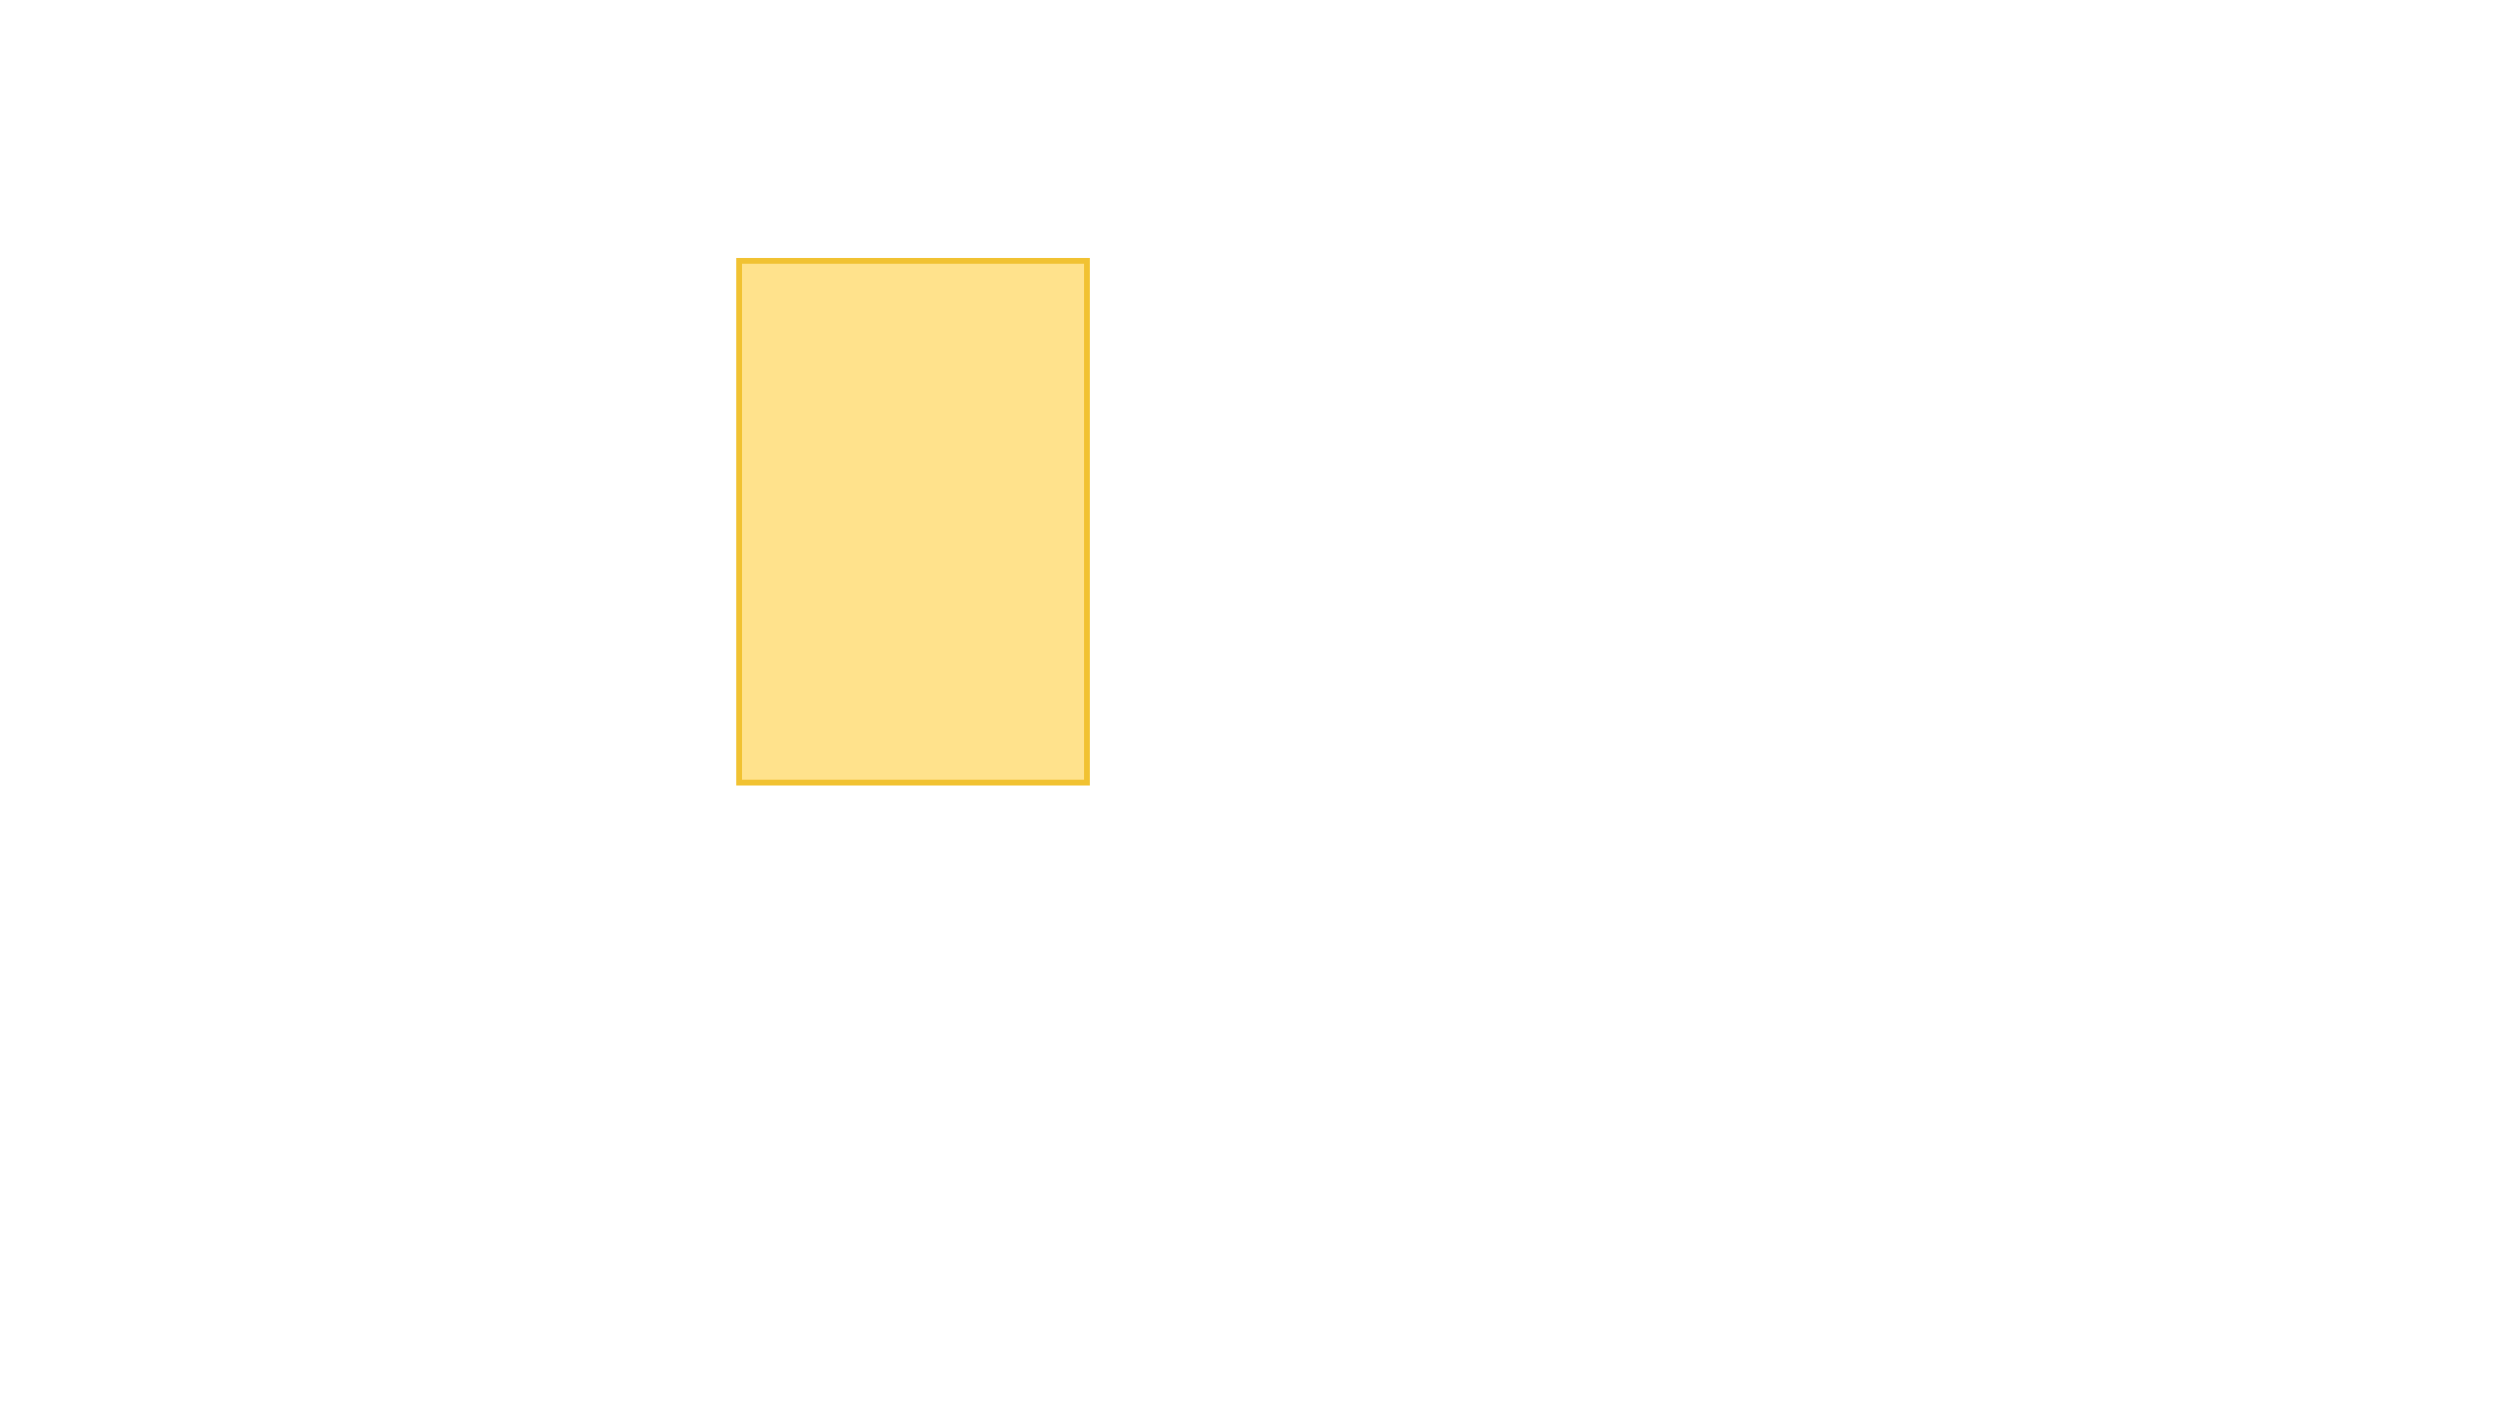
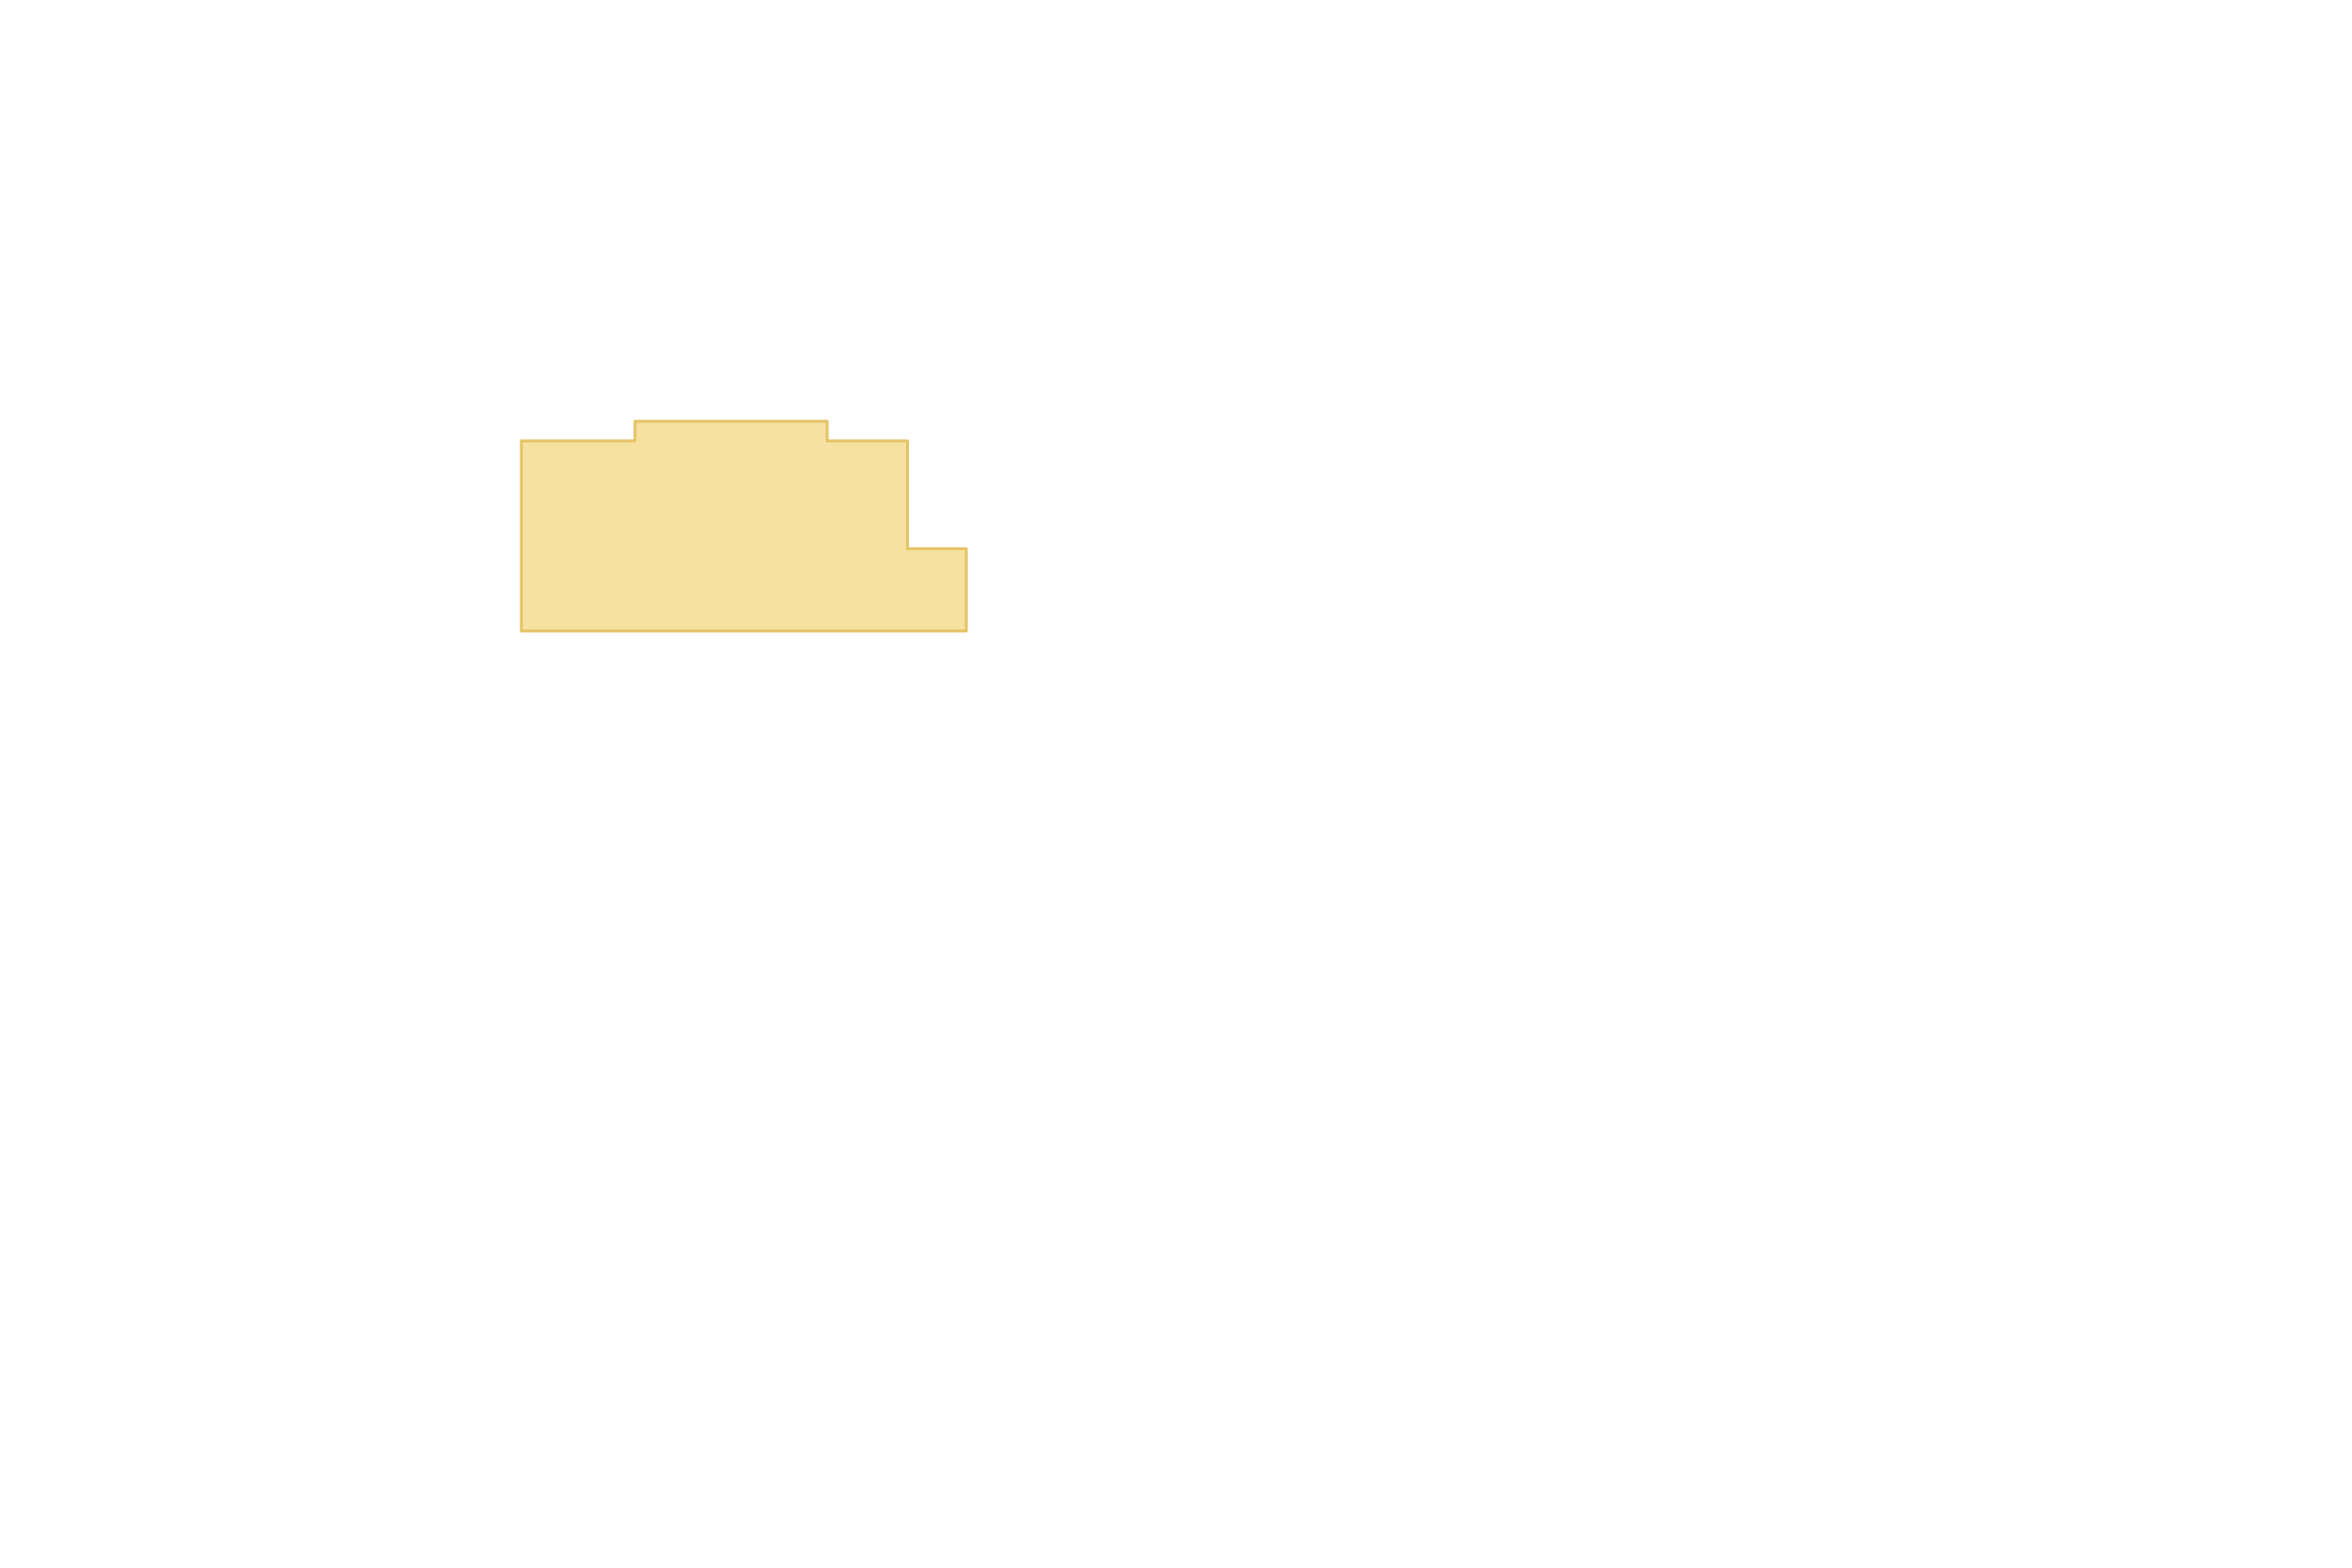
- <svg xmlns="http://www.w3.org/2000/svg" viewBox="0 0 3450 1938" width="3450" height="1938" fill="none">
-   <rect x="1020" y="360" width="480" height="720" fill="#ffbf02" fill-opacity="0.45" stroke="#f1c232" stroke-width="8" />
+ <svg xmlns="http://www.w3.org/2000/svg" viewBox="0 0 1200 800" width="100%" height="100%">
+   <defs>
+     <style>
+       .overlay-shape {
+         fill: #F5DC91;
+         fill-opacity: 0.85;
+         stroke: #E5C467;
+         stroke-width: 1.5;
+         stroke-linejoin: round;
+       }
+     </style>
+   </defs>
+   <polygon points="266,225 324,225 324,215 422,215 422,225 463,225 463,280 493,280 493,322 266,322" class="overlay-shape" />
</svg>
